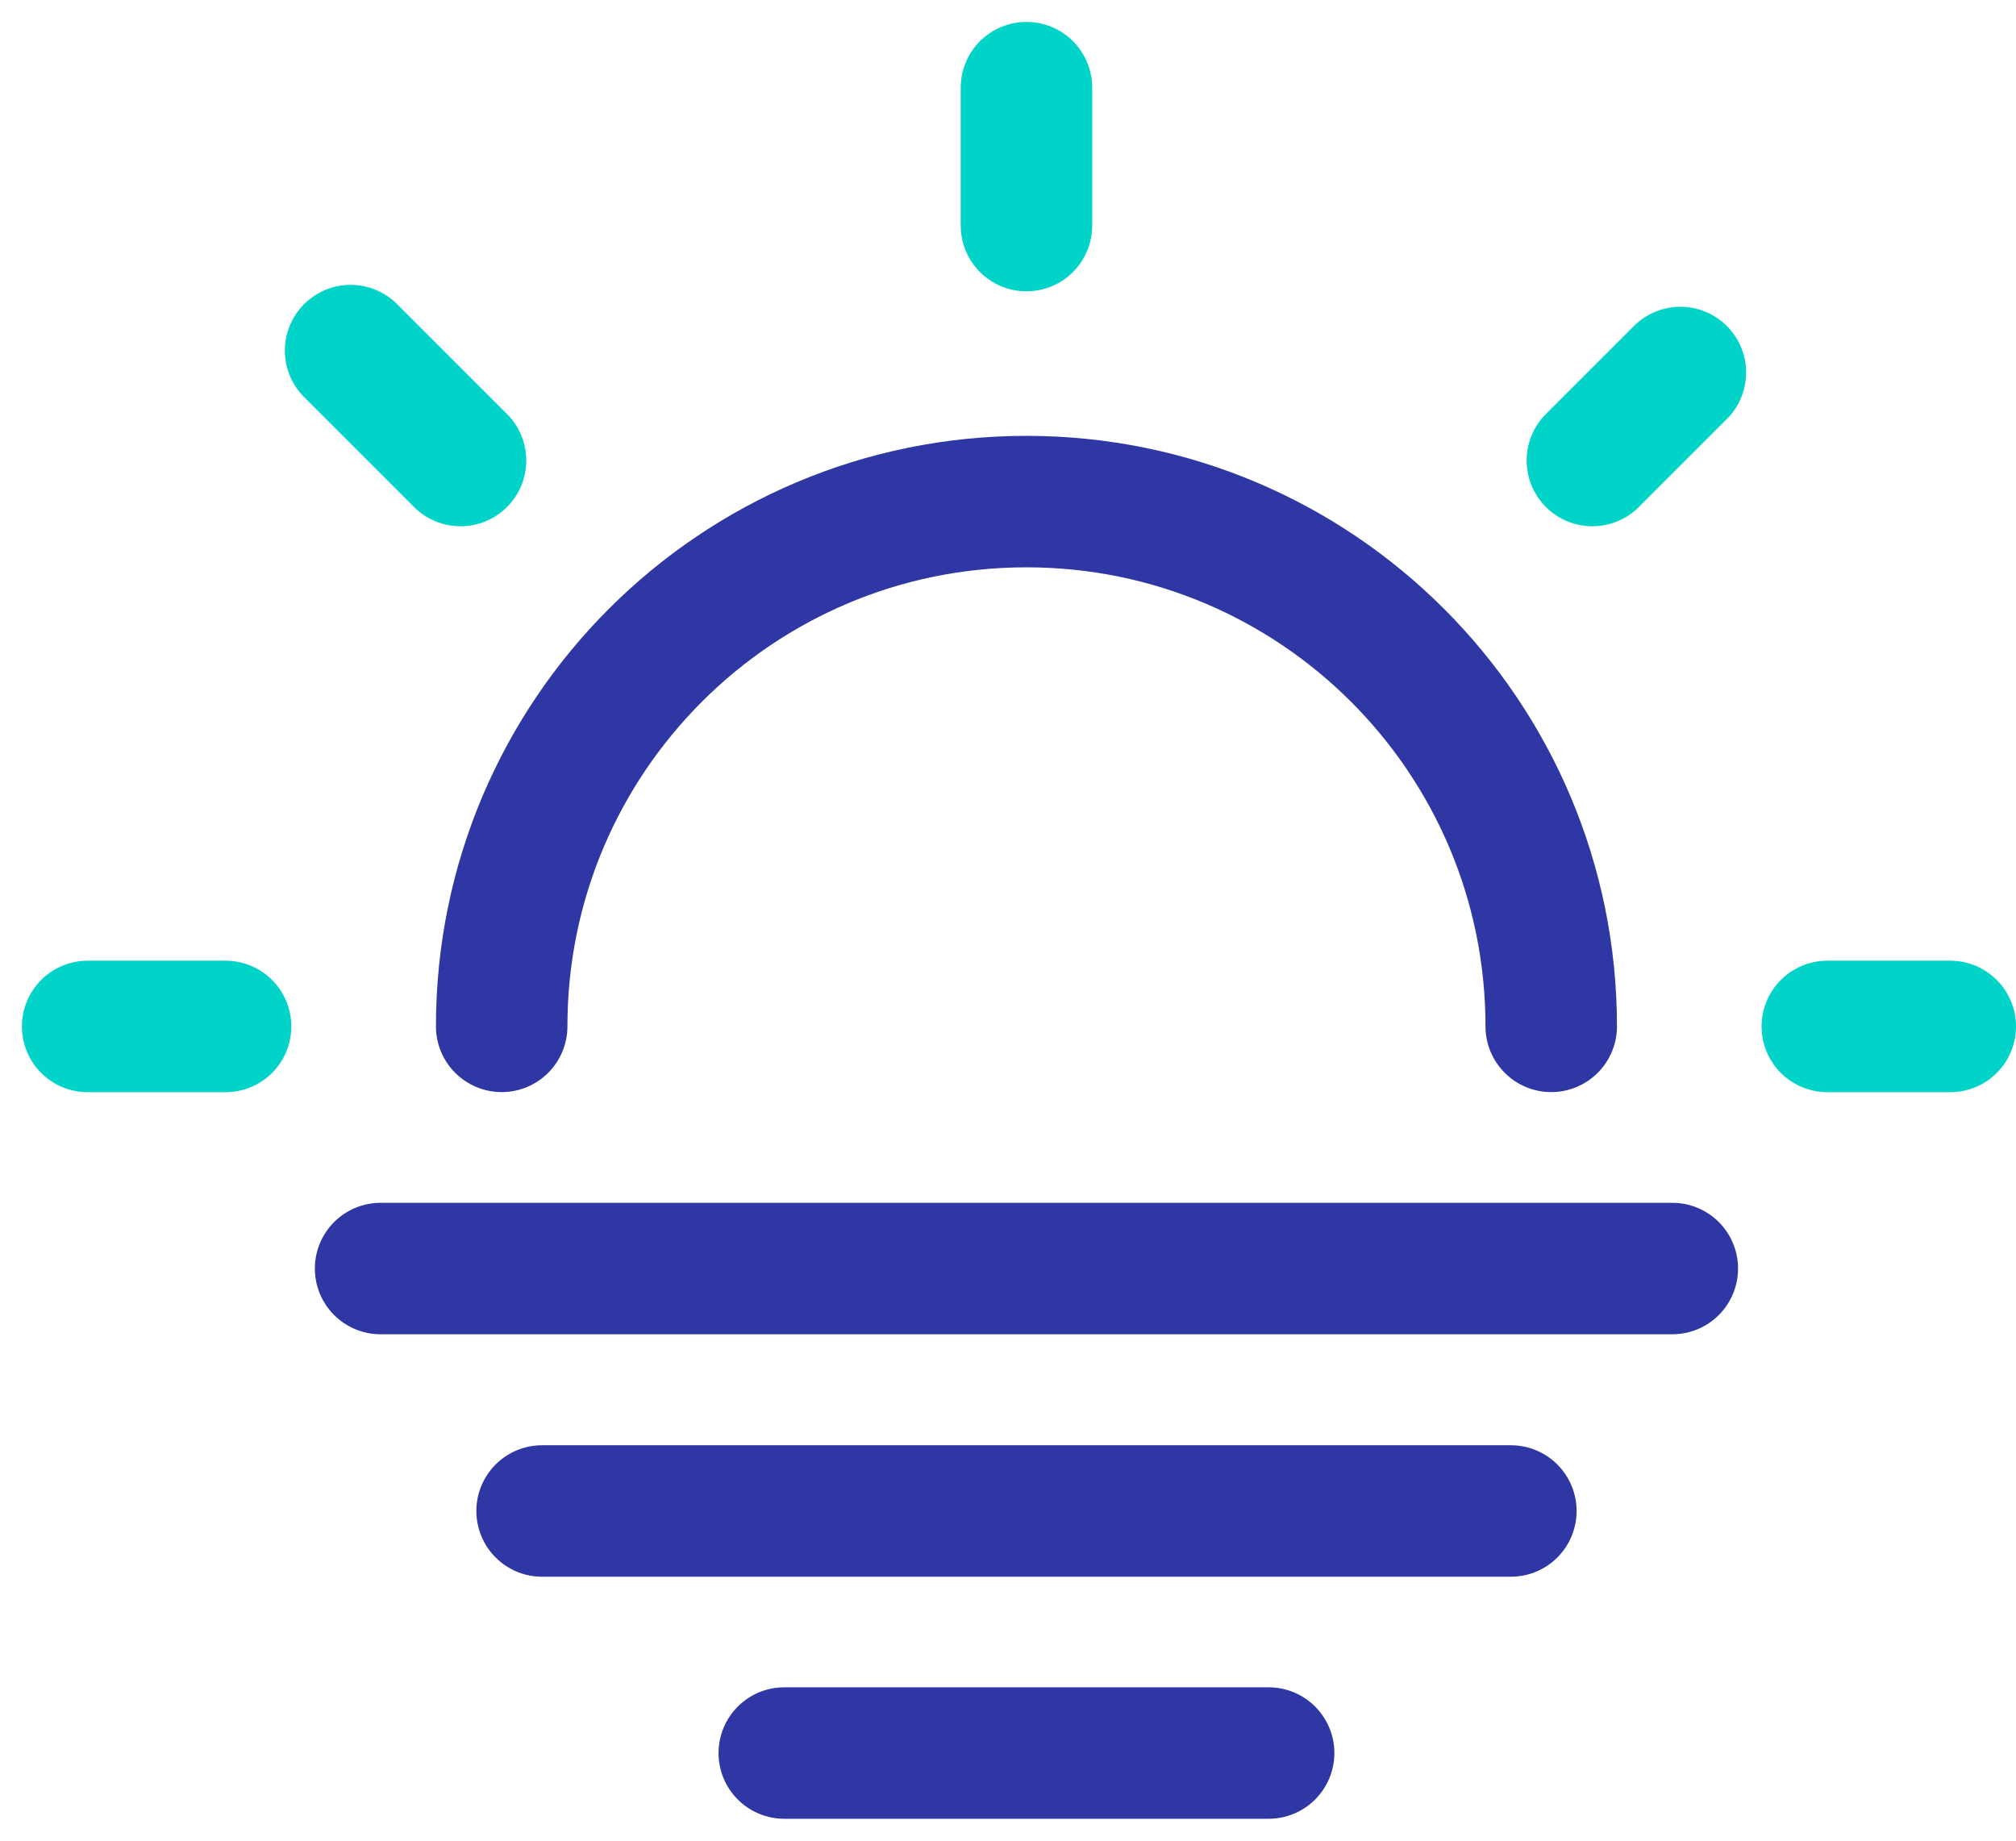
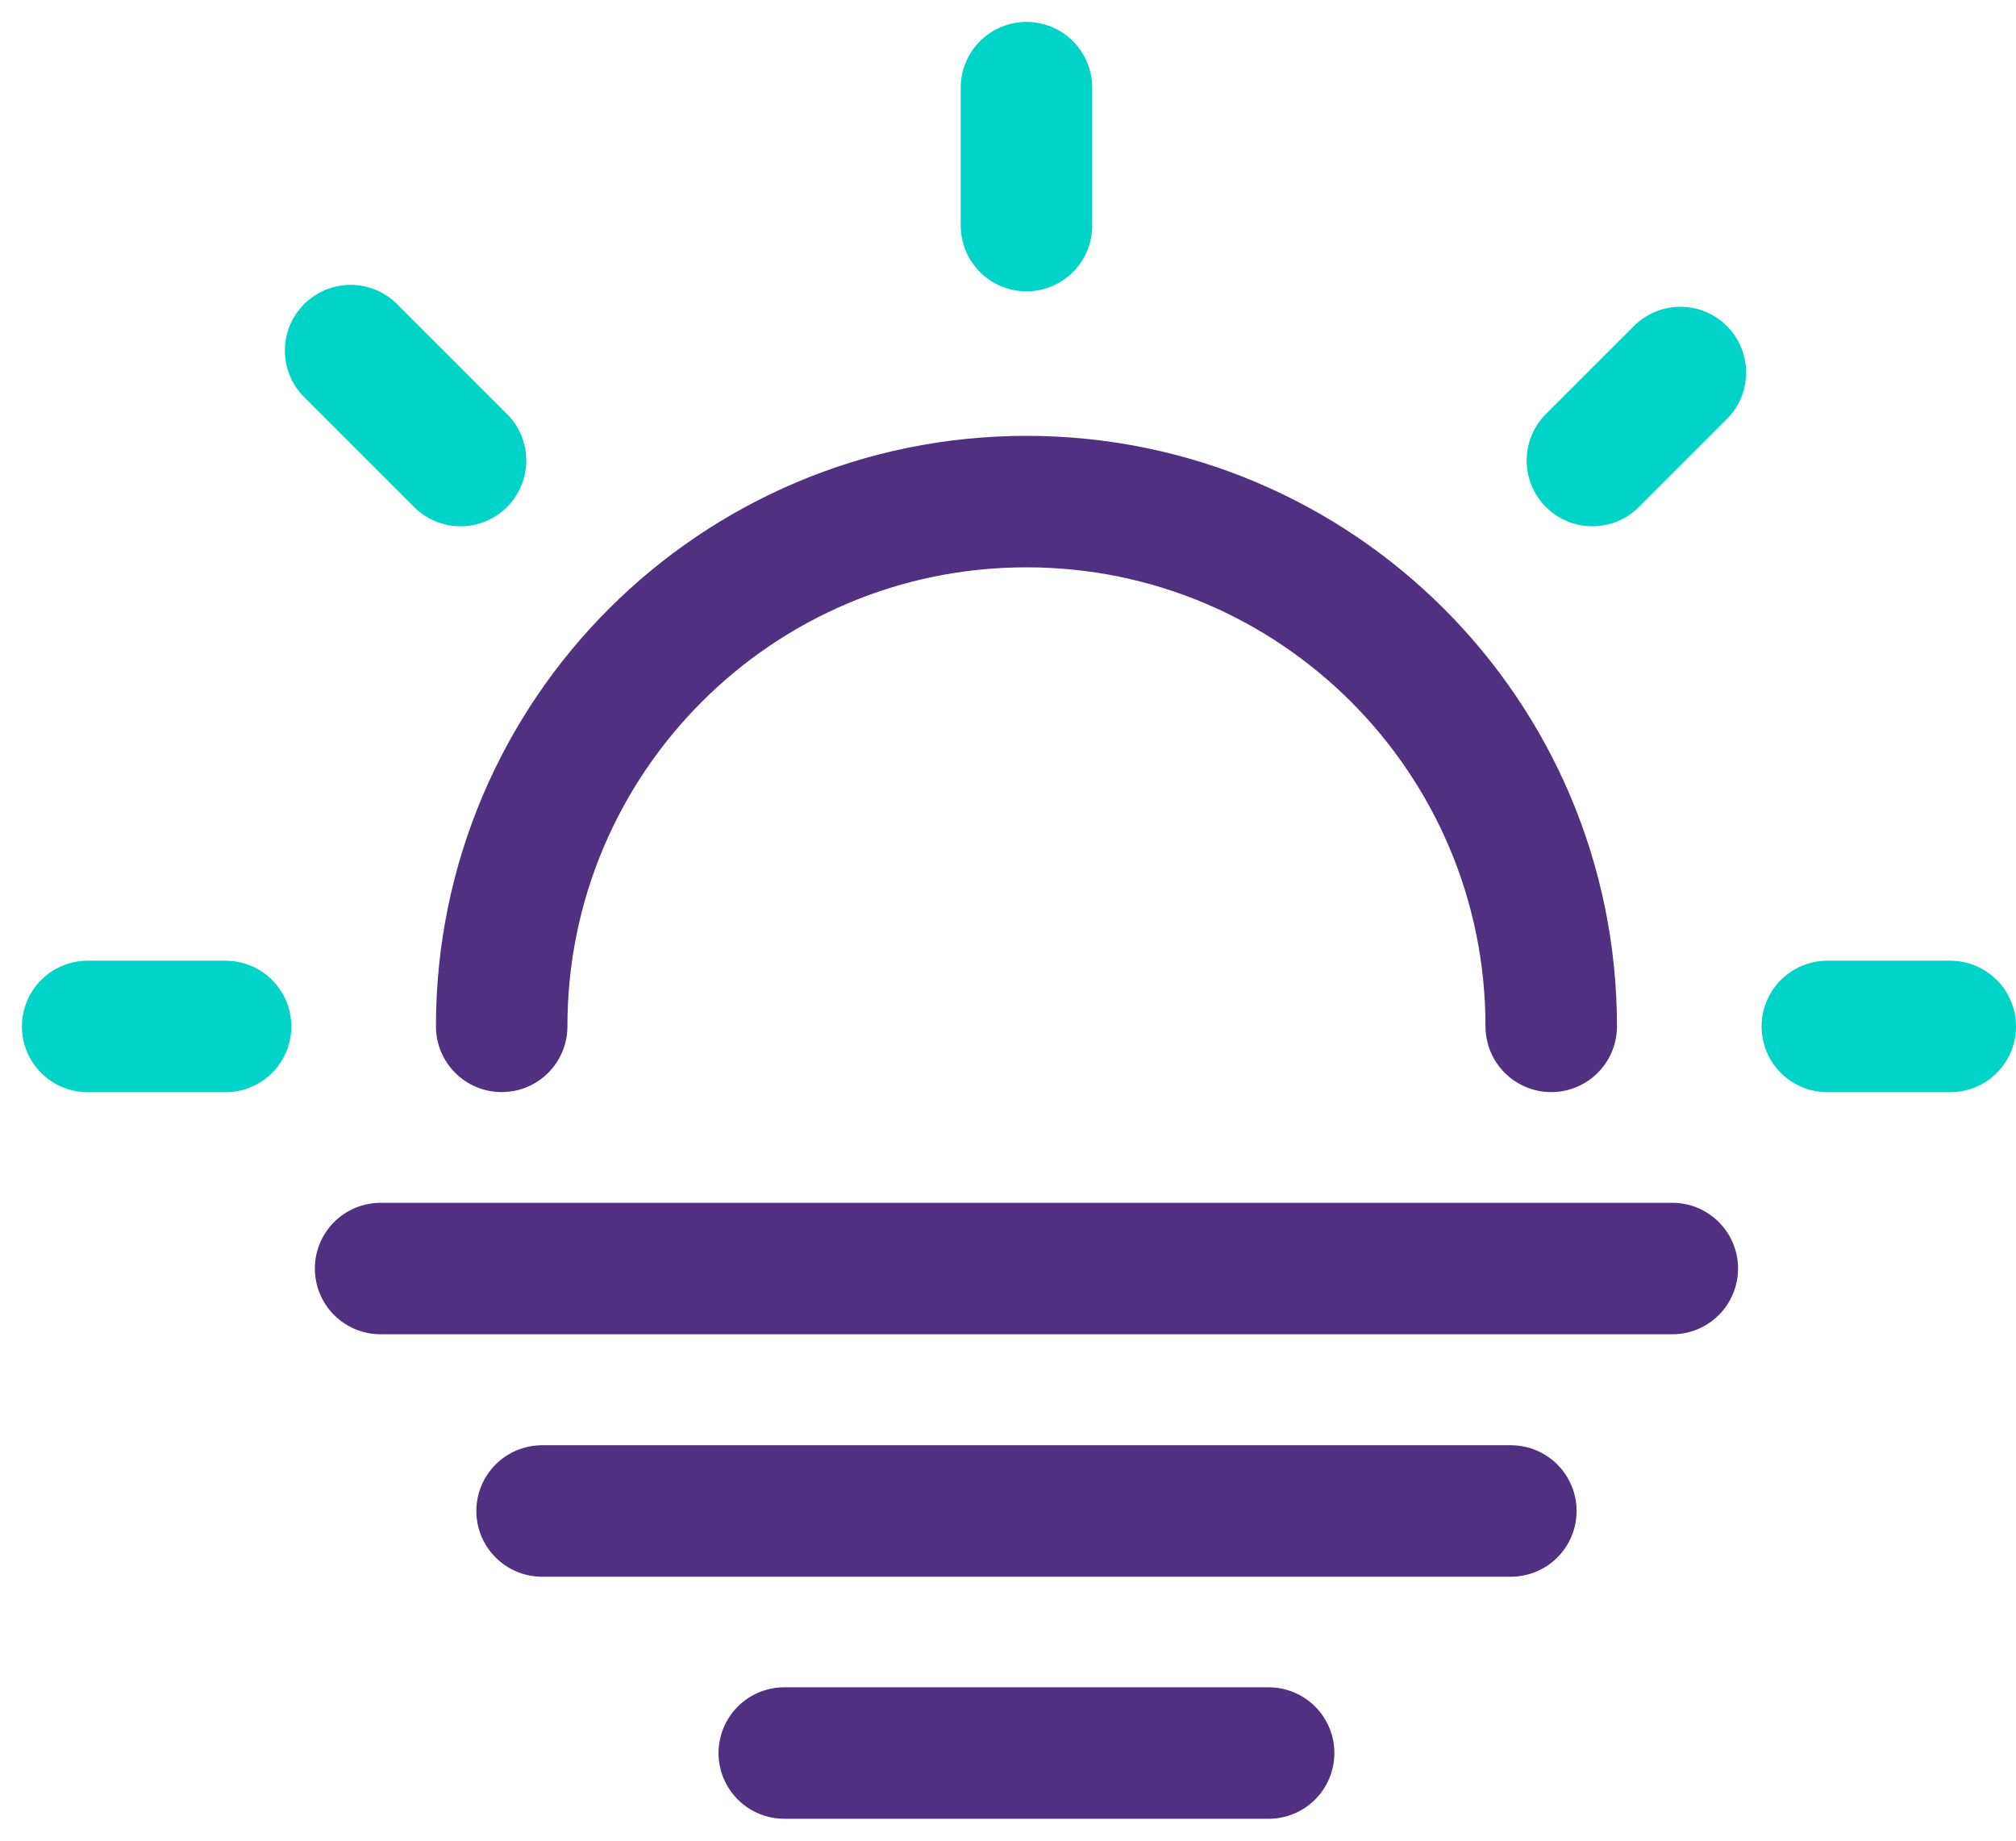
<svg xmlns="http://www.w3.org/2000/svg" width="46" height="42" viewBox="0 0 46 42" fill="none">
-   <path d="M35.395 23.419C35.395 16.806 30.034 11.445 23.421 11.445C16.808 11.445 11.447 16.806 11.447 23.419" stroke="#2E37A4" stroke-width="3" stroke-linecap="round" stroke-linejoin="round" />
+   <path d="M35.395 23.419C35.395 16.806 30.034 11.445 23.421 11.445C16.808 11.445 11.447 16.806 11.447 23.419" stroke="#513081" stroke-width="3" stroke-linecap="round" stroke-linejoin="round" />
  <path d="M36.334 10.508L38.342 8.5M23.421 5.147V2M5.147 23.421H2M44.5 23.421H41.695M10.508 10.508L8 8" stroke="#00D3C7" stroke-width="3" stroke-linecap="round" stroke-linejoin="round" />
-   <path d="M8.684 28.945H38.158" stroke="#2E37A4" stroke-width="3" stroke-miterlimit="10" stroke-linecap="round" stroke-linejoin="round" />
-   <path d="M12.369 34.477H34.474" stroke="#2E37A4" stroke-width="3" stroke-miterlimit="10" stroke-linecap="round" stroke-linejoin="round" />
-   <path d="M17.895 40H28.947" stroke="#2E37A4" stroke-width="3" stroke-miterlimit="10" stroke-linecap="round" stroke-linejoin="round" />
+   <path d="M8.684 28.945H38.158" stroke="#513081" stroke-width="3" stroke-miterlimit="10" stroke-linecap="round" stroke-linejoin="round" />
+   <path d="M12.369 34.477H34.474" stroke="#513081" stroke-width="3" stroke-miterlimit="10" stroke-linecap="round" stroke-linejoin="round" />
+   <path d="M17.895 40H28.947" stroke="#513081" stroke-width="3" stroke-miterlimit="10" stroke-linecap="round" stroke-linejoin="round" />
</svg>
